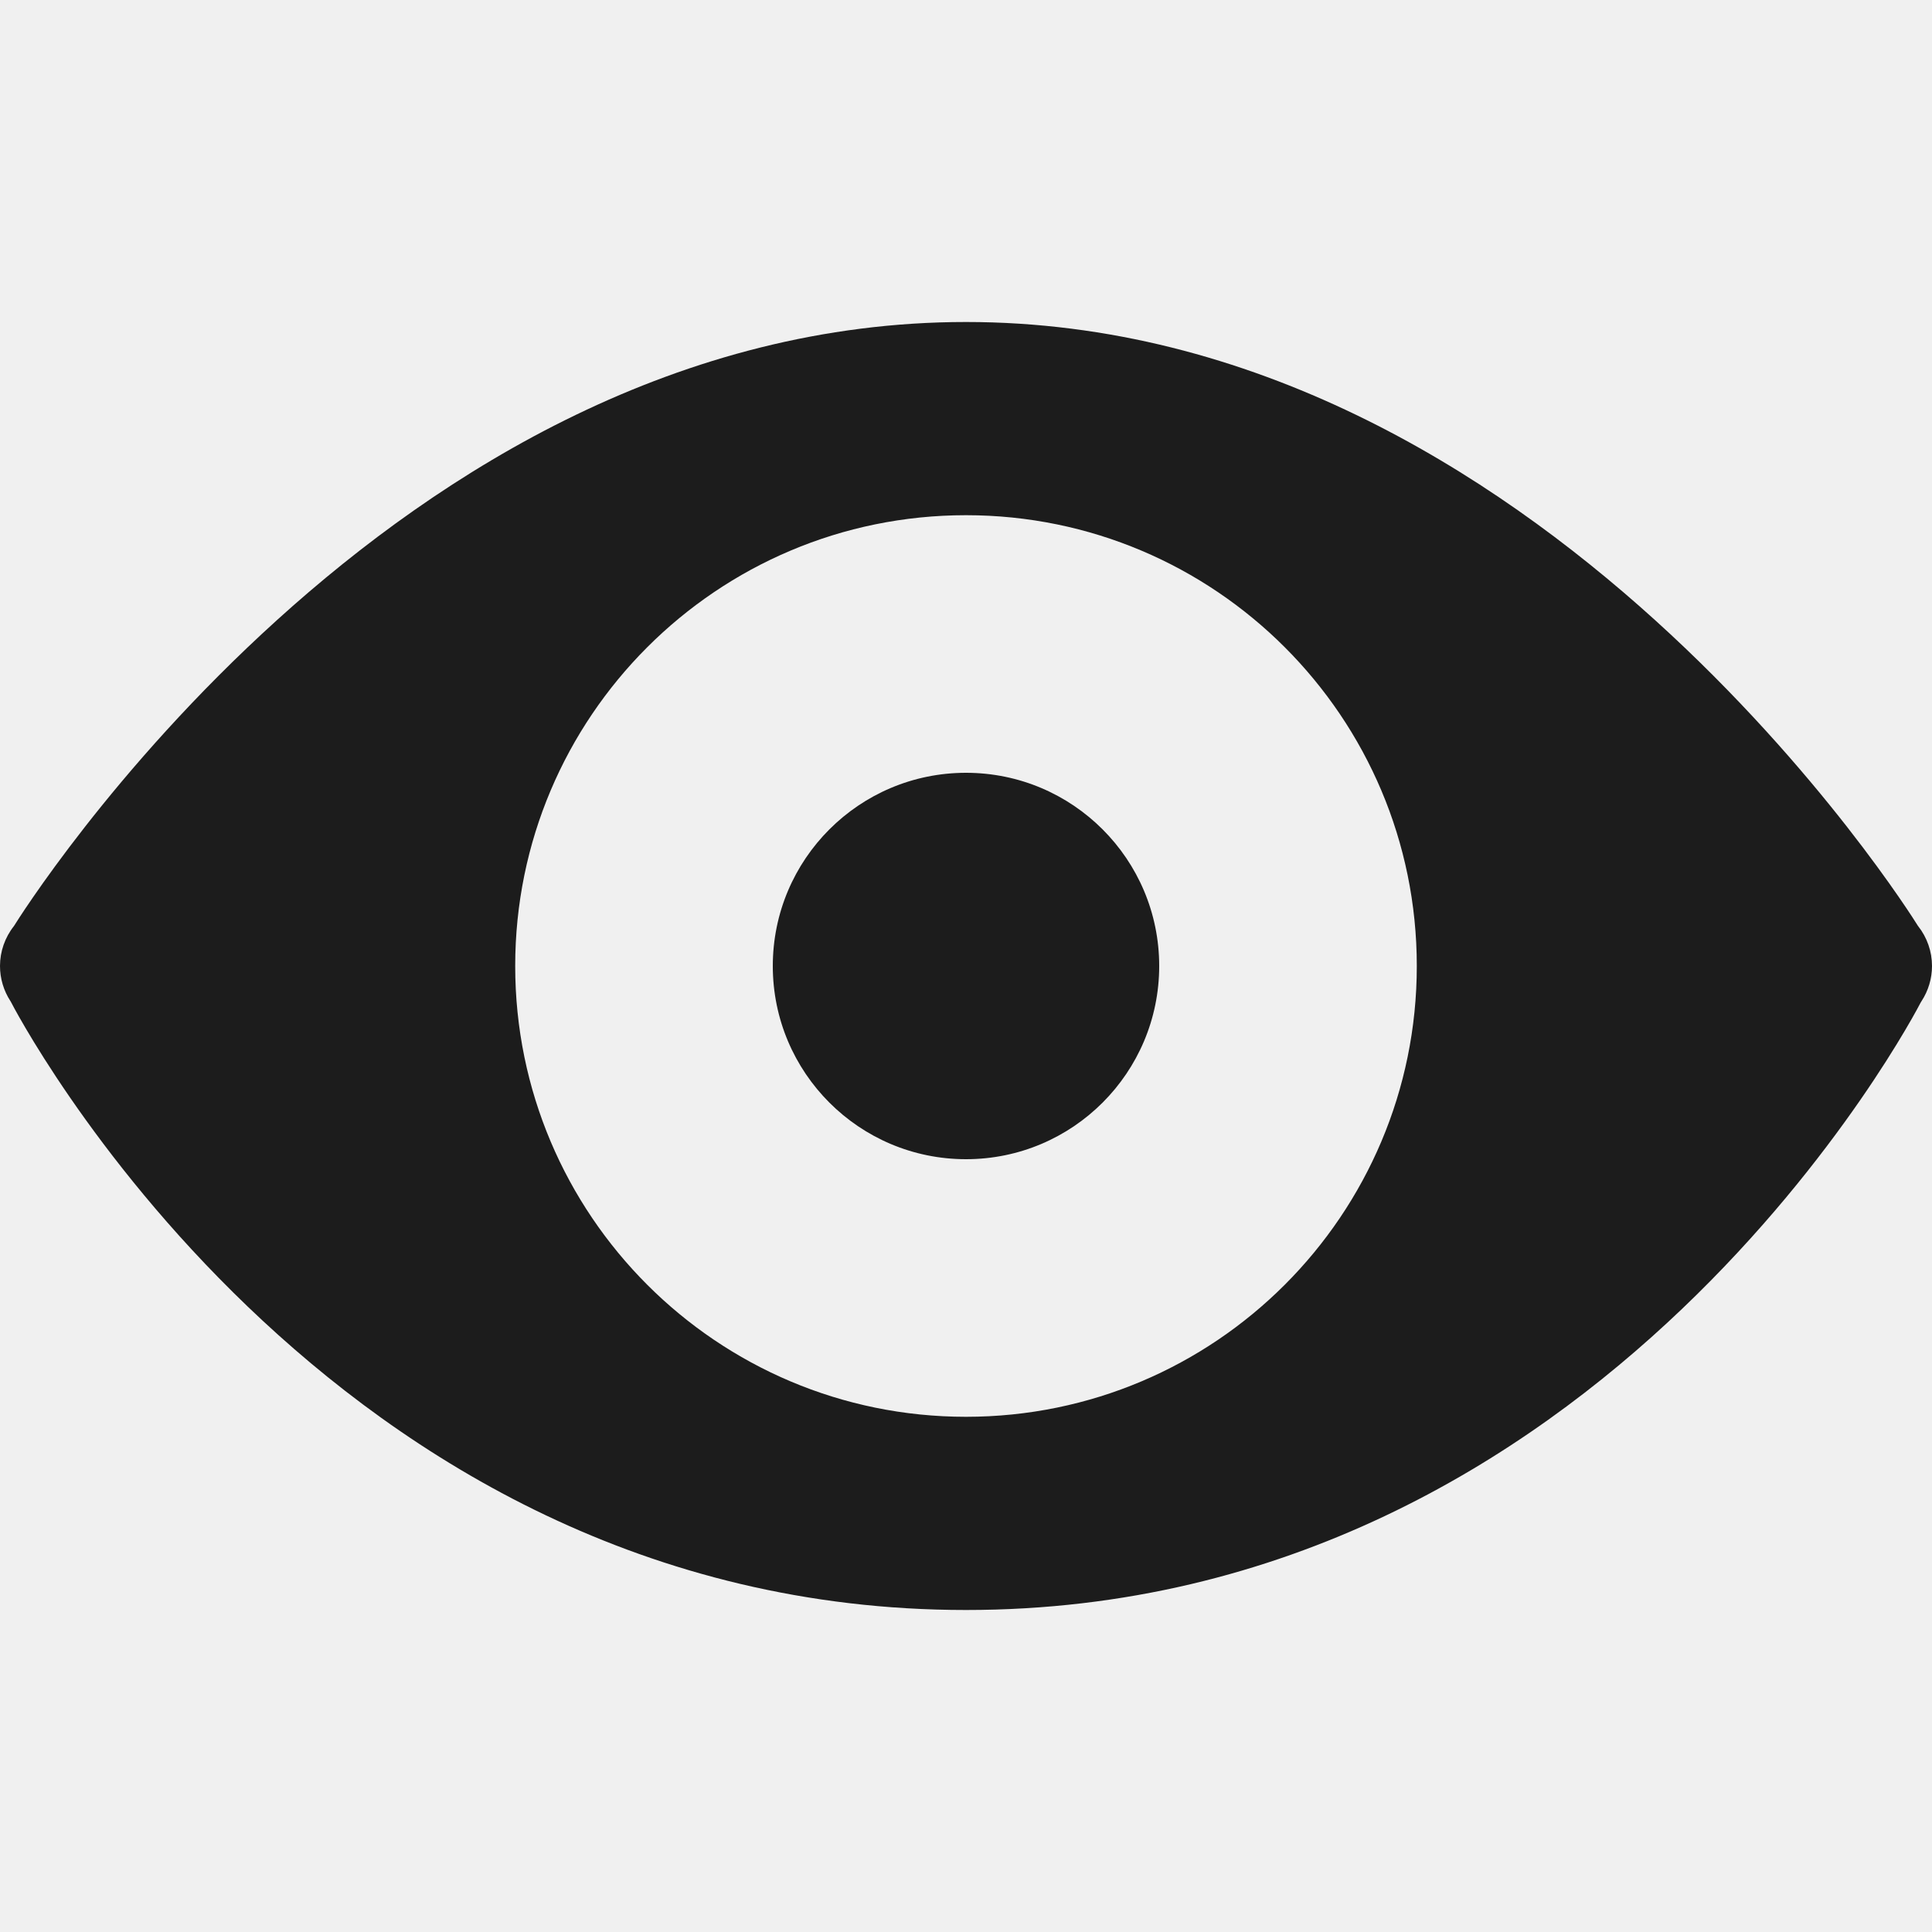
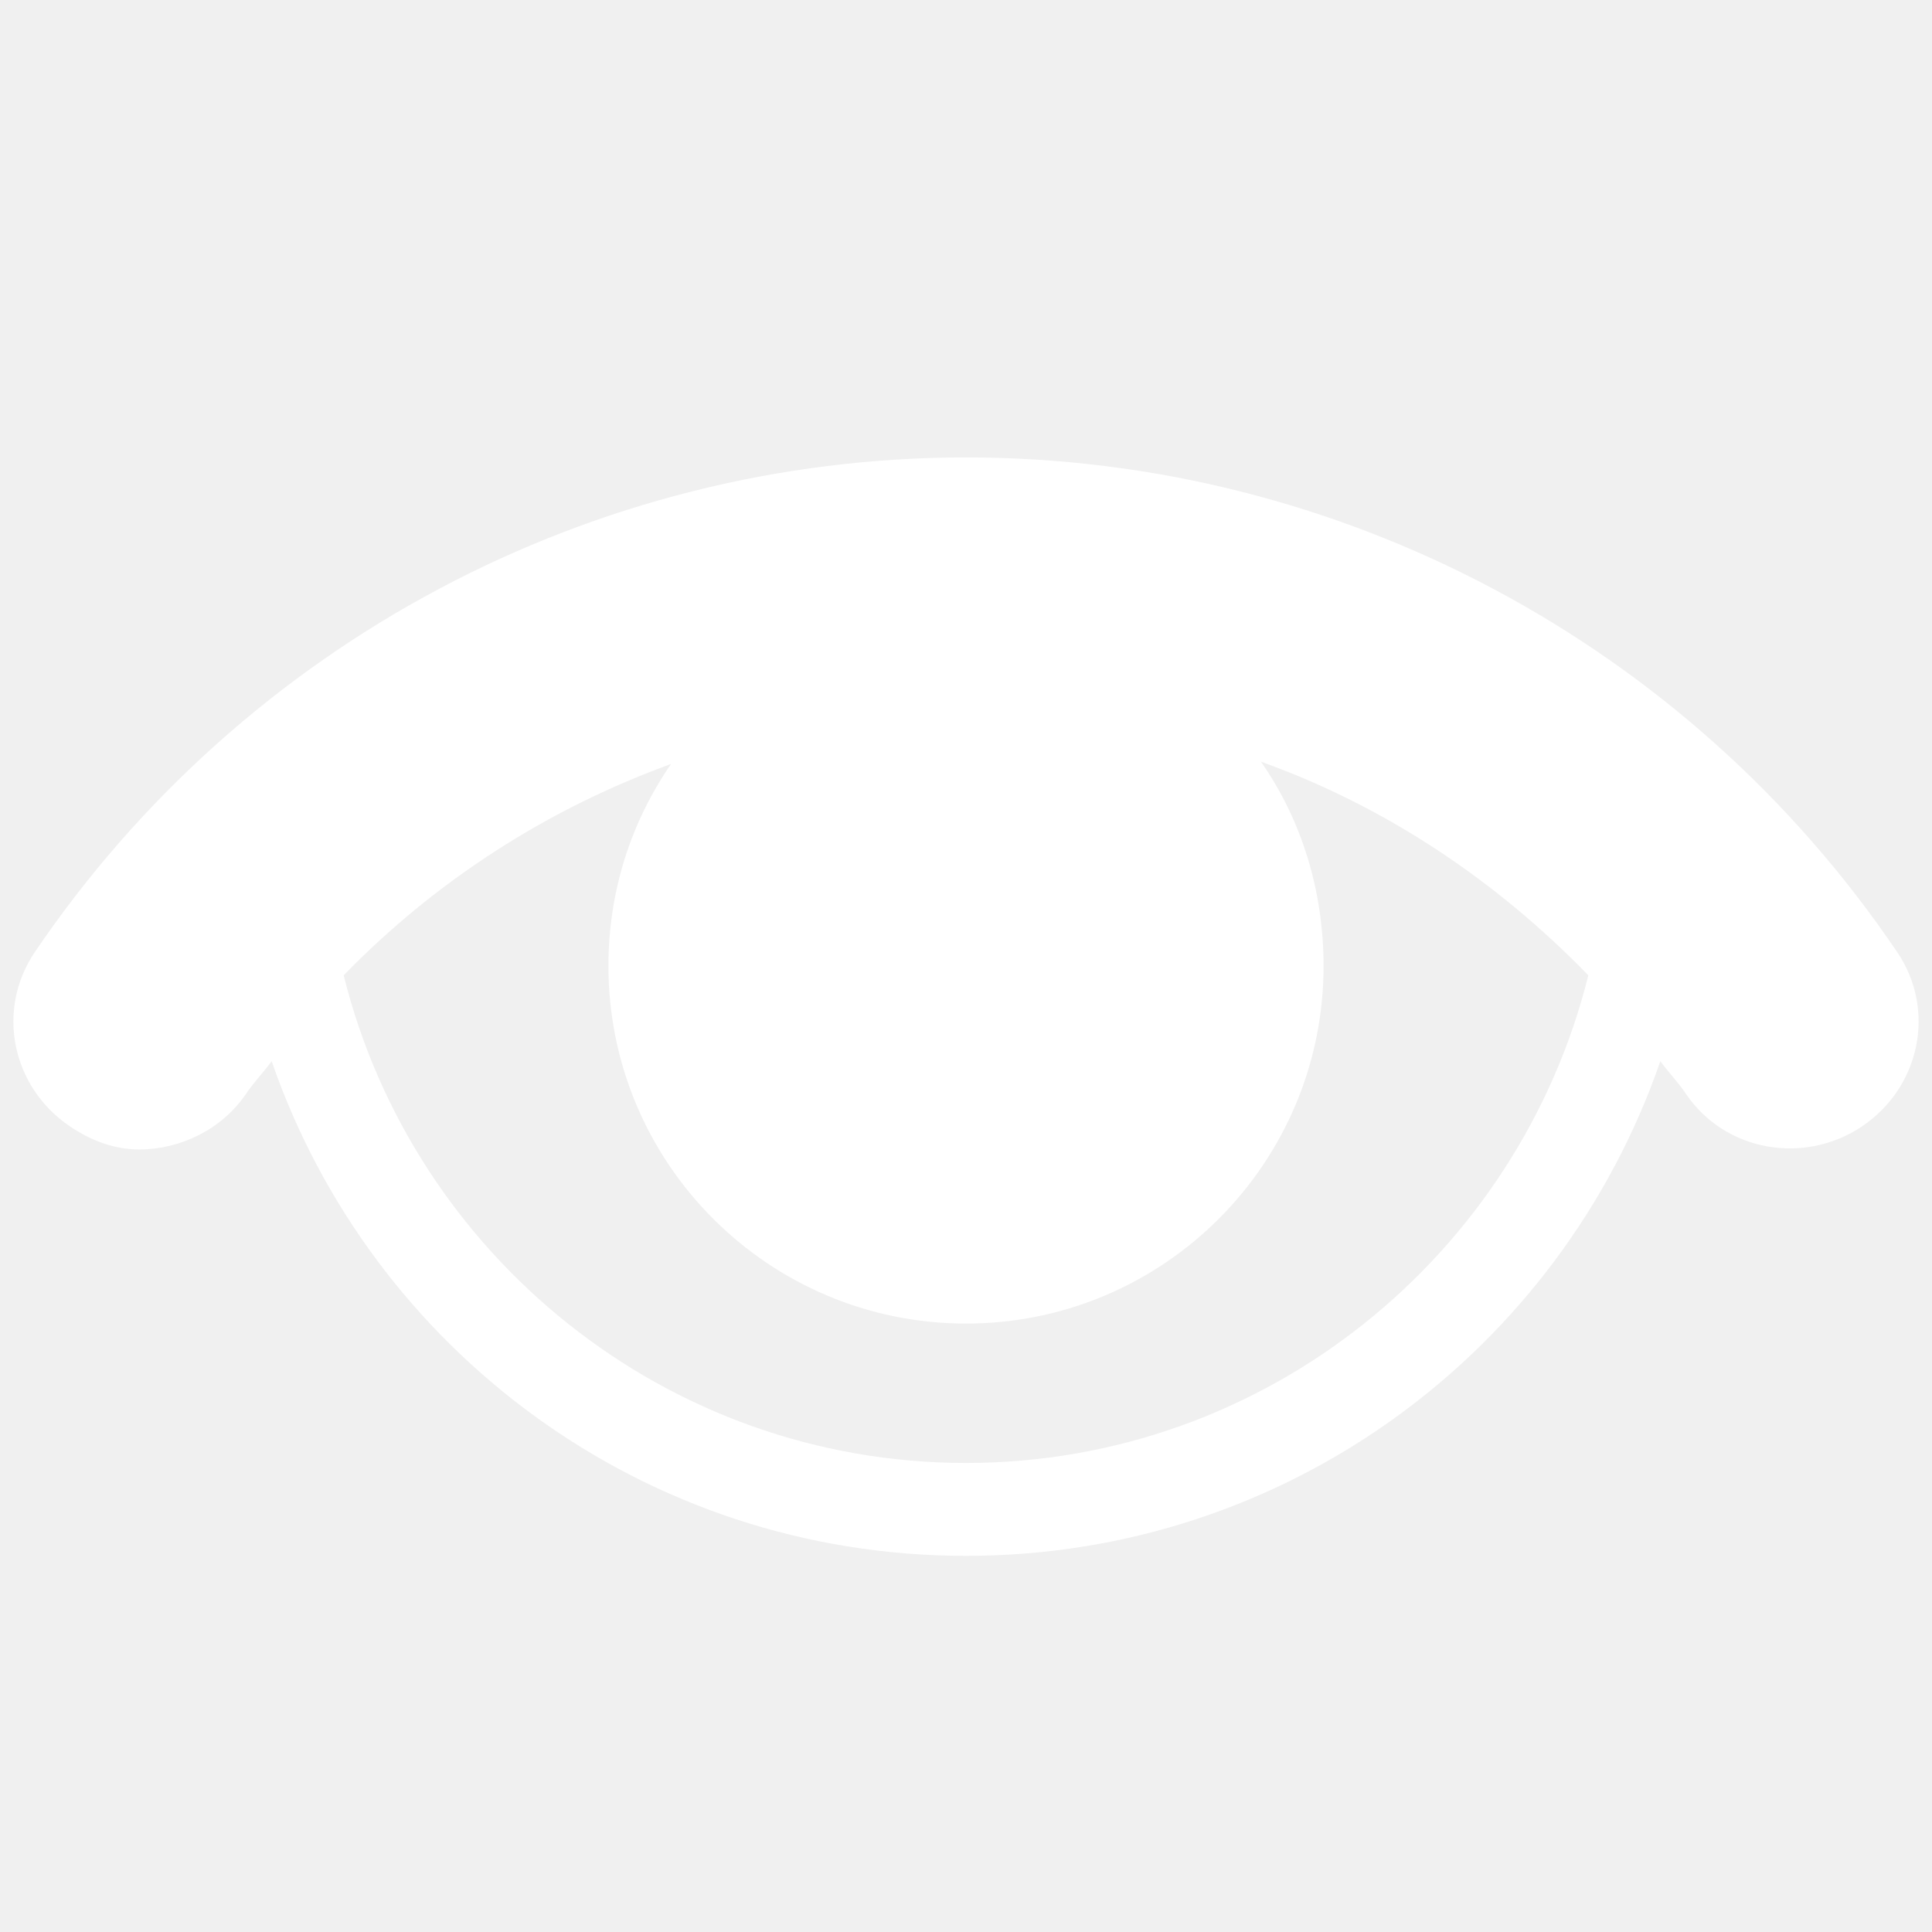
- <svg xmlns="http://www.w3.org/2000/svg" viewBox="0 0 30 30" width="60" height="60">
-   <path d="M15 5C6.082 5 0.321 14.211 0.217 14.379 A 1 1 0 0 0 0 15 A 1 1 0 0 0 0.162 15.545 A 1 1 0 0 0 0.166 15.551C0.183 15.586 5.019 25 15 25C24.939 25 29.767 15.679 29.826 15.564 A 1 1 0 0 0 29.838 15.545 A 1 1 0 0 0 30 15 A 1 1 0 0 0 29.785 14.381 A 1 1 0 0 0 29.783 14.379C29.679 14.211 23.918 5 15 5 z M 15 8C18.866 8 22 11.134 22 15C22 18.866 18.866 22 15 22C11.134 22 8 18.866 8 15C8 11.134 11.134 8 15 8 z M 15 12 A 3 3 0 0 0 12 15 A 3 3 0 0 0 15 18 A 3 3 0 0 0 18 15 A 3 3 0 0 0 15 12 z" fill="#1C1C1C" />
+ <svg xmlns="http://www.w3.org/2000/svg" viewBox="0 0 26 26" width="50" height="50">
+   <path d="M13 6.156C7.98 6.156 3.289 8.652 0.469 12.812C-0.059 13.594 0.16 14.629 0.938 15.156C1.23 15.355 1.547 15.469 1.875 15.469C2.422 15.469 2.984 15.203 3.312 14.719C3.418 14.562 3.547 14.43 3.656 14.281C4.996 18.16 8.664 20.938 13 20.938C17.336 20.938 21.004 18.16 22.344 14.281C22.453 14.43 22.582 14.562 22.688 14.719C23.211 15.496 24.281 15.684 25.062 15.156C25.84 14.629 26.059 13.59 25.531 12.812C22.715 8.648 18.02 6.156 13 6.156 Z M 16.969 10.25C18.637 10.848 20.125 11.84 21.375 13.125C20.441 16.883 17.043 19.688 13 19.688C8.957 19.688 5.559 16.883 4.625 13.125C5.867 11.848 7.375 10.883 9.031 10.281C8.496 11.055 8.188 11.988 8.188 13C8.188 15.656 10.344 17.812 13 17.812C15.656 17.812 17.812 15.656 17.812 13C17.812 11.98 17.512 11.027 16.969 10.25Z" fill="#FFFFFF" />
</svg>
